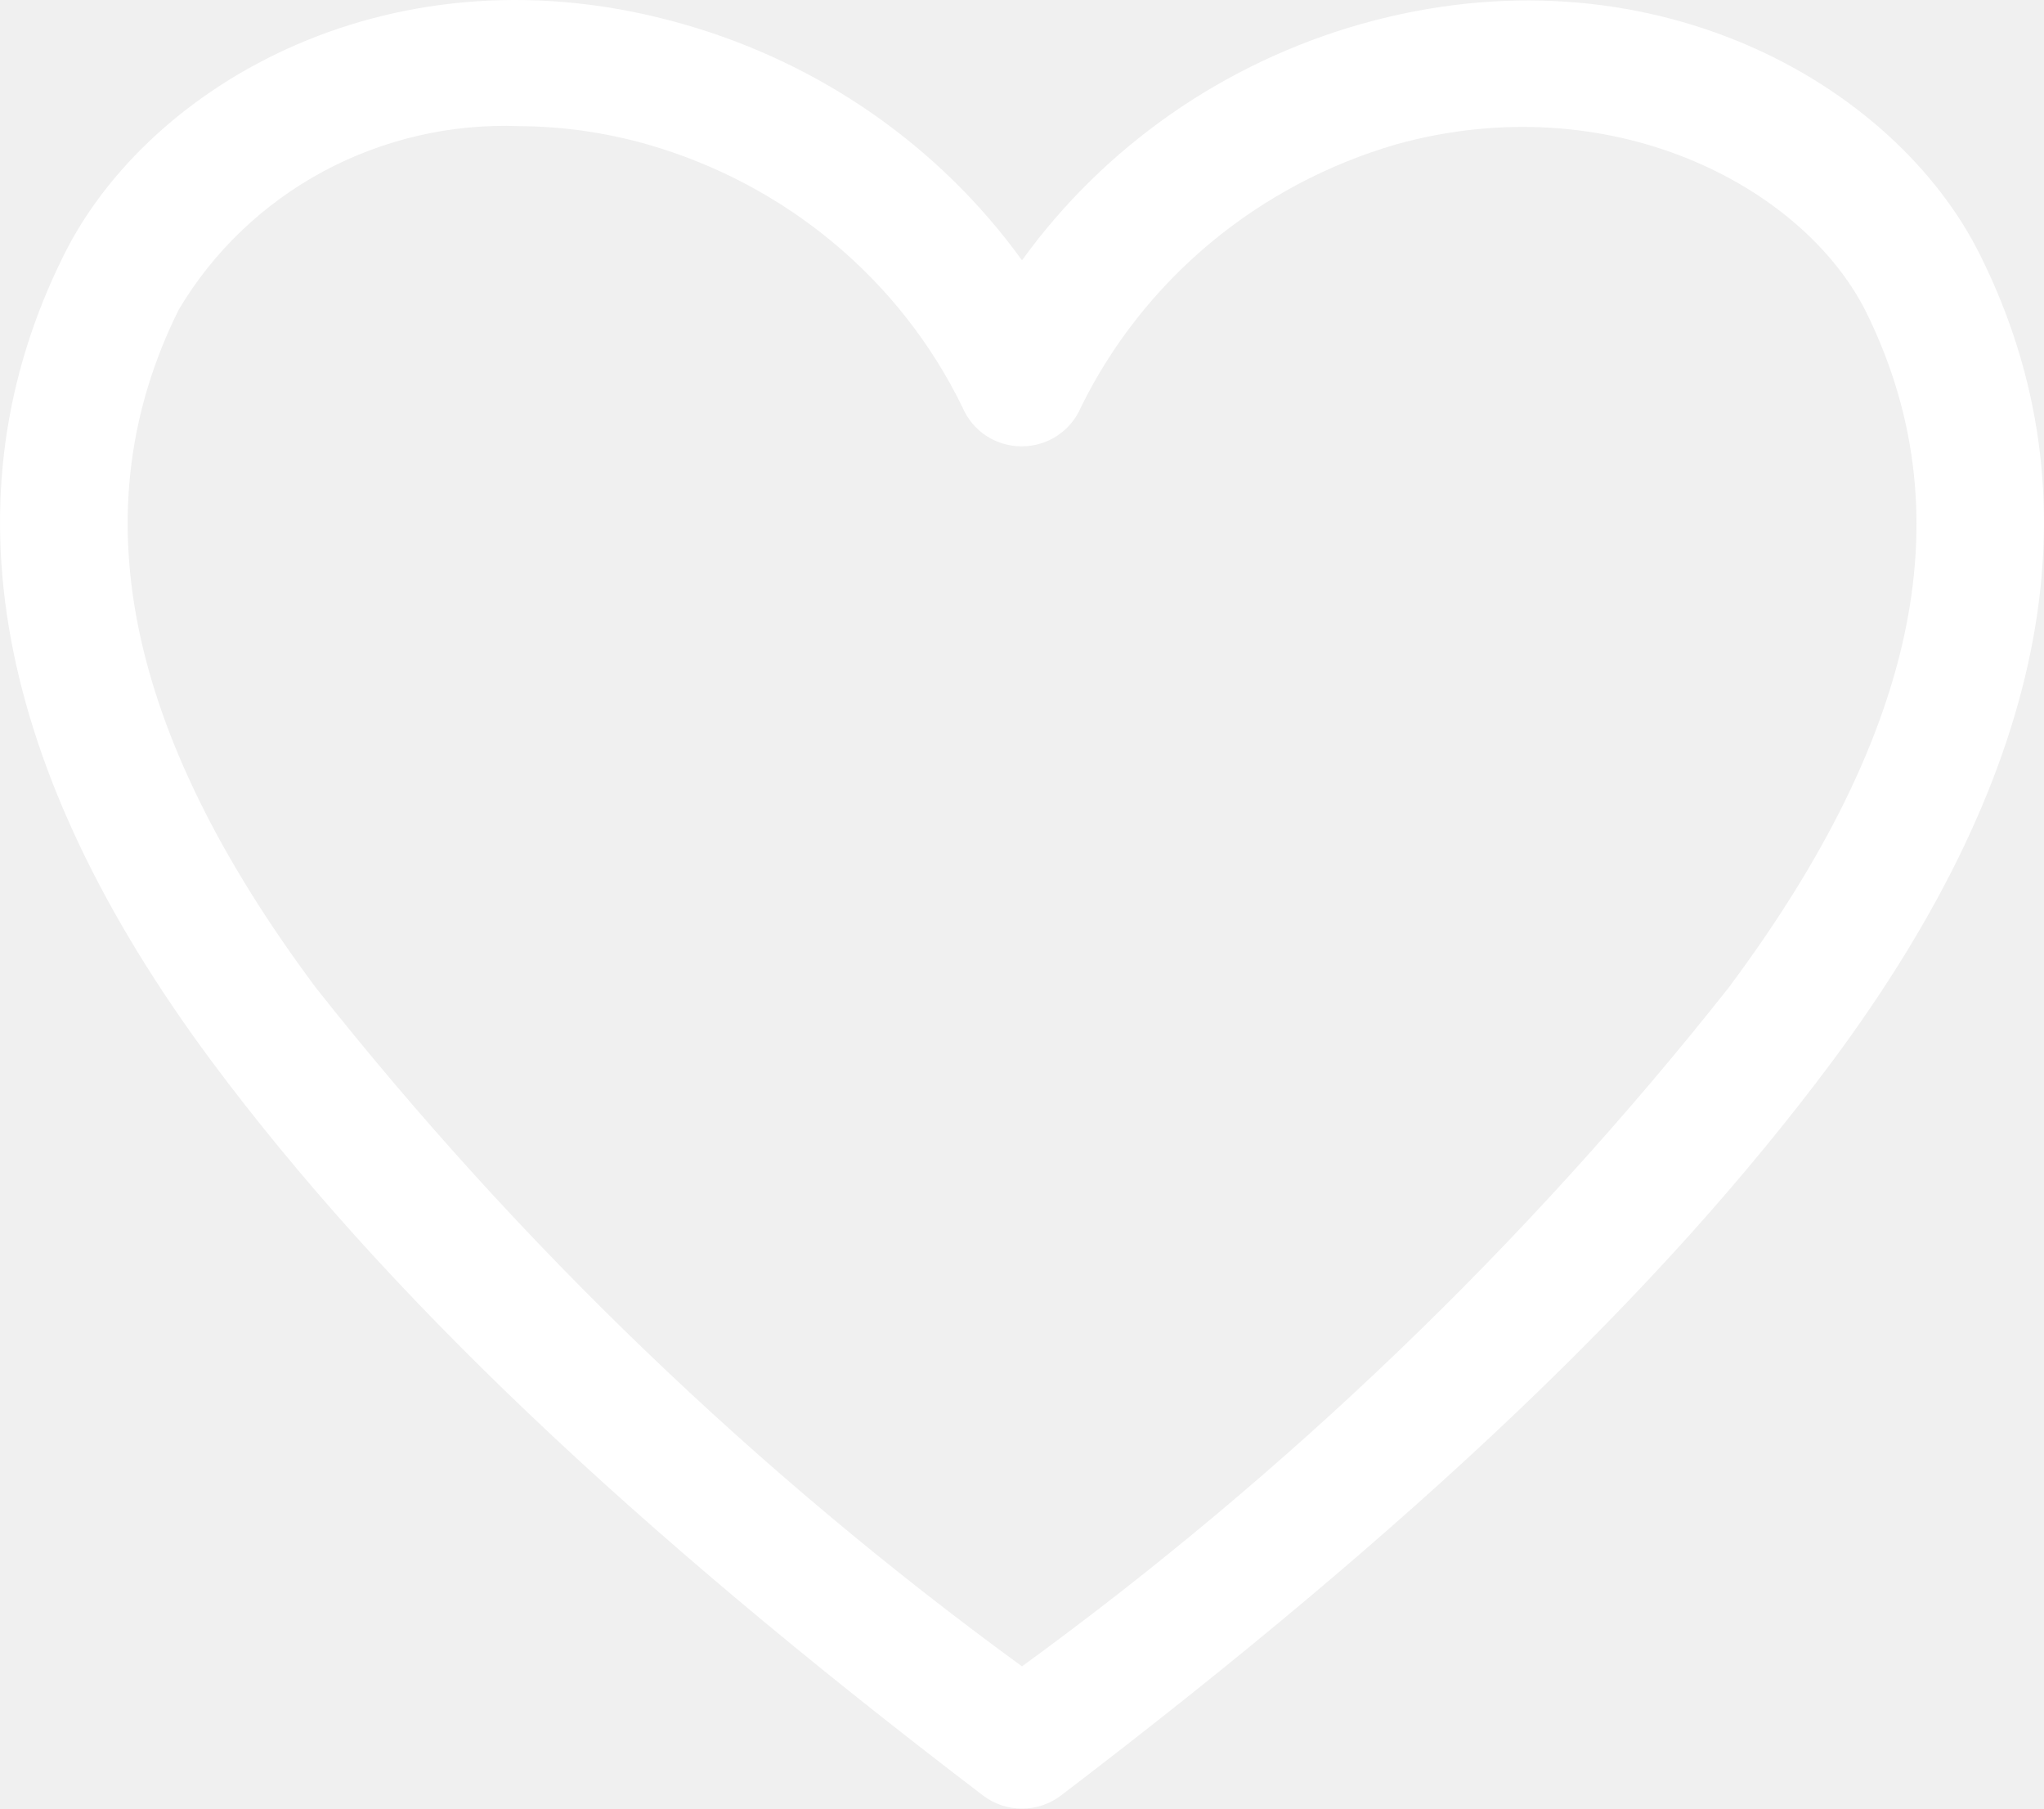
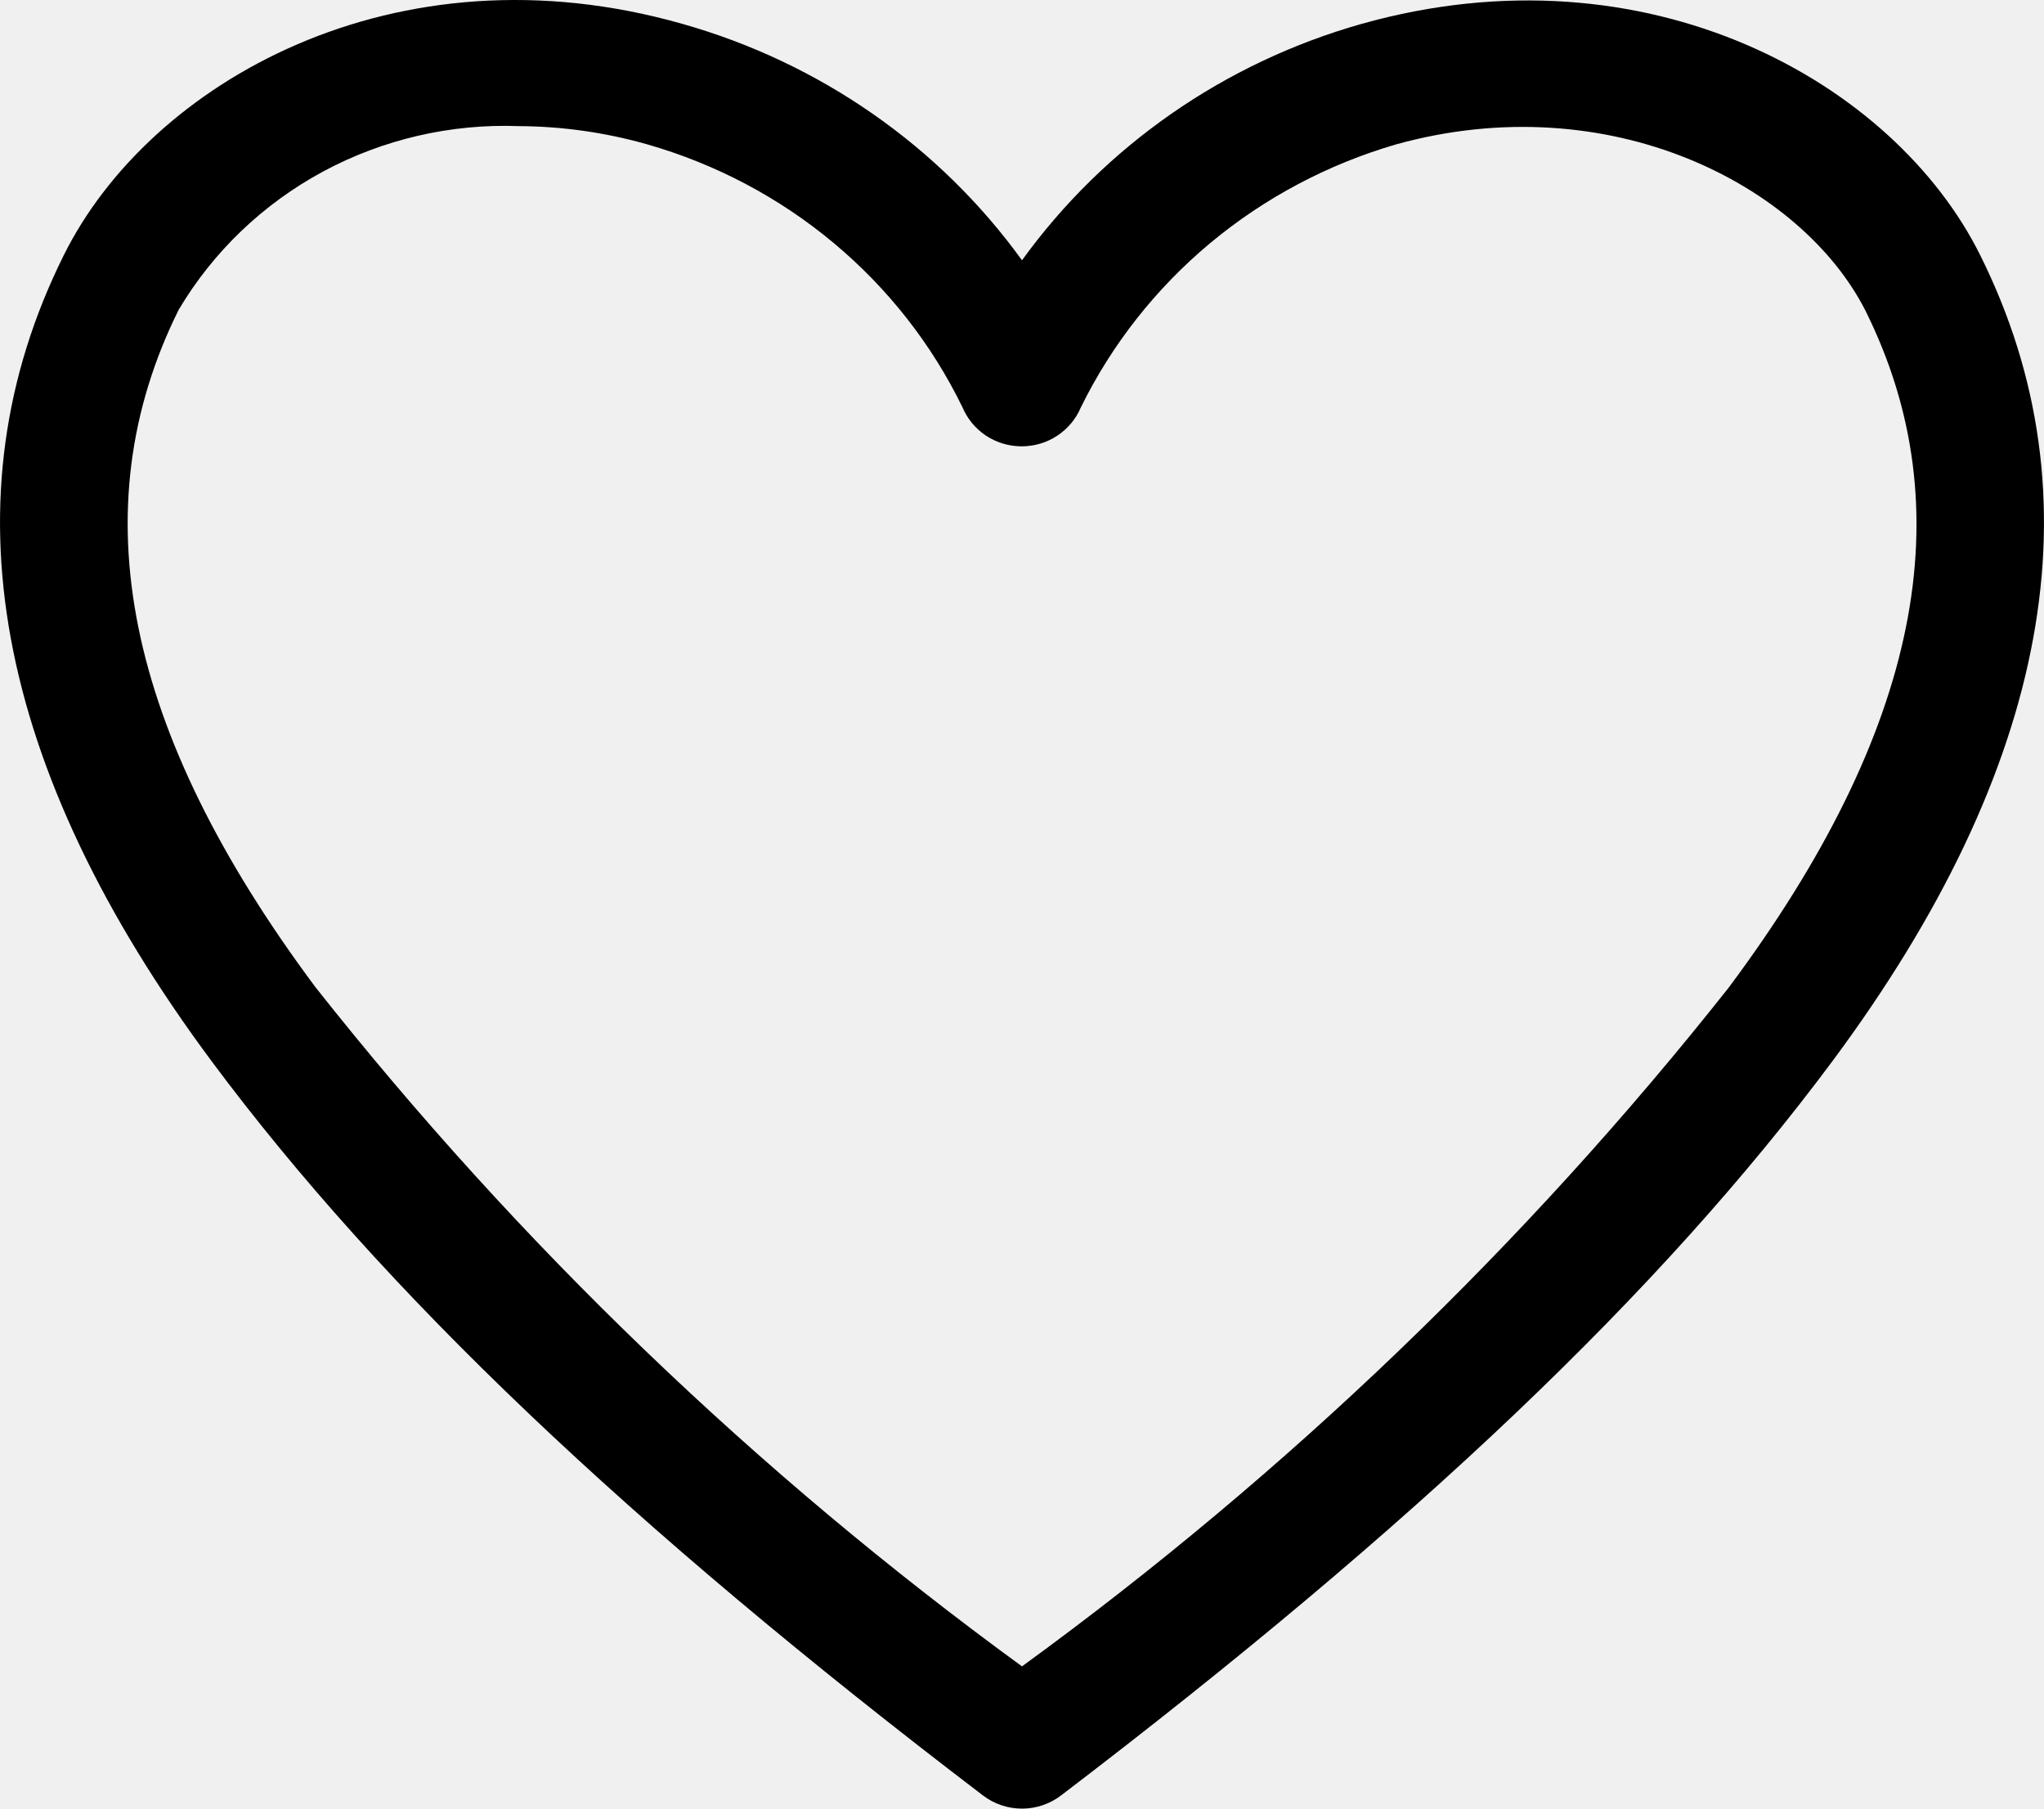
<svg xmlns="http://www.w3.org/2000/svg" width="26" height="23" viewBox="0 0 26 23" fill="none">
-   <path d="M13 23C12.82 23 12.646 22.941 12.504 22.833C7.986 19.39 4.874 16.426 2.696 13.501C-0.083 9.764 -0.717 6.314 0.811 3.246C1.899 1.054 5.028 -0.738 8.685 0.305C10.428 0.799 11.95 1.858 13 3.31C14.05 1.858 15.572 0.799 17.315 0.305C20.964 -0.723 24.101 1.054 25.189 3.246C26.717 6.314 26.083 9.764 23.304 13.501C21.126 16.426 18.014 19.39 13.496 22.833C13.354 22.941 13.18 23 13 23ZM6.605 1.604C5.734 1.571 4.872 1.771 4.108 2.182C3.345 2.594 2.711 3.201 2.273 3.939C1.014 6.473 1.583 9.294 4.012 12.553C6.594 15.82 9.617 18.726 13 21.191C16.382 18.729 19.406 15.825 21.988 12.561C24.426 9.294 24.986 6.473 23.727 3.947C22.914 2.353 20.476 1.086 17.762 1.835C16.892 2.088 16.085 2.516 15.393 3.092C14.702 3.669 14.142 4.38 13.748 5.182C13.686 5.328 13.582 5.453 13.448 5.541C13.315 5.629 13.157 5.676 12.996 5.676C12.835 5.676 12.677 5.629 12.543 5.541C12.41 5.453 12.306 5.328 12.244 5.182C11.853 4.378 11.294 3.665 10.602 3.088C9.91 2.511 9.102 2.084 8.23 1.835C7.702 1.685 7.155 1.607 6.605 1.604Z" fill="white" />
+   <path d="M13 23C12.82 23 12.646 22.941 12.504 22.833C7.986 19.39 4.874 16.426 2.696 13.501C-0.083 9.764 -0.717 6.314 0.811 3.246C1.899 1.054 5.028 -0.738 8.685 0.305C10.428 0.799 11.95 1.858 13 3.31C14.05 1.858 15.572 0.799 17.315 0.305C20.964 -0.723 24.101 1.054 25.189 3.246C26.717 6.314 26.083 9.764 23.304 13.501C21.126 16.426 18.014 19.39 13.496 22.833C13.354 22.941 13.18 23 13 23ZM6.605 1.604C5.734 1.571 4.872 1.771 4.108 2.182C3.345 2.594 2.711 3.201 2.273 3.939C1.014 6.473 1.583 9.294 4.012 12.553C6.594 15.82 9.617 18.726 13 21.191C16.382 18.729 19.406 15.825 21.988 12.561C24.426 9.294 24.986 6.473 23.727 3.947C22.914 2.353 20.476 1.086 17.762 1.835C16.892 2.088 16.085 2.516 15.393 3.092C14.702 3.669 14.142 4.38 13.748 5.182C13.686 5.328 13.582 5.453 13.448 5.541C13.315 5.629 13.157 5.676 12.996 5.676C12.835 5.676 12.677 5.629 12.543 5.541C12.41 5.453 12.306 5.328 12.244 5.182C11.853 4.378 11.294 3.665 10.602 3.088C9.91 2.511 9.102 2.084 8.23 1.835C7.702 1.685 7.155 1.607 6.605 1.604Z" fill="currentColor" />
</svg>
